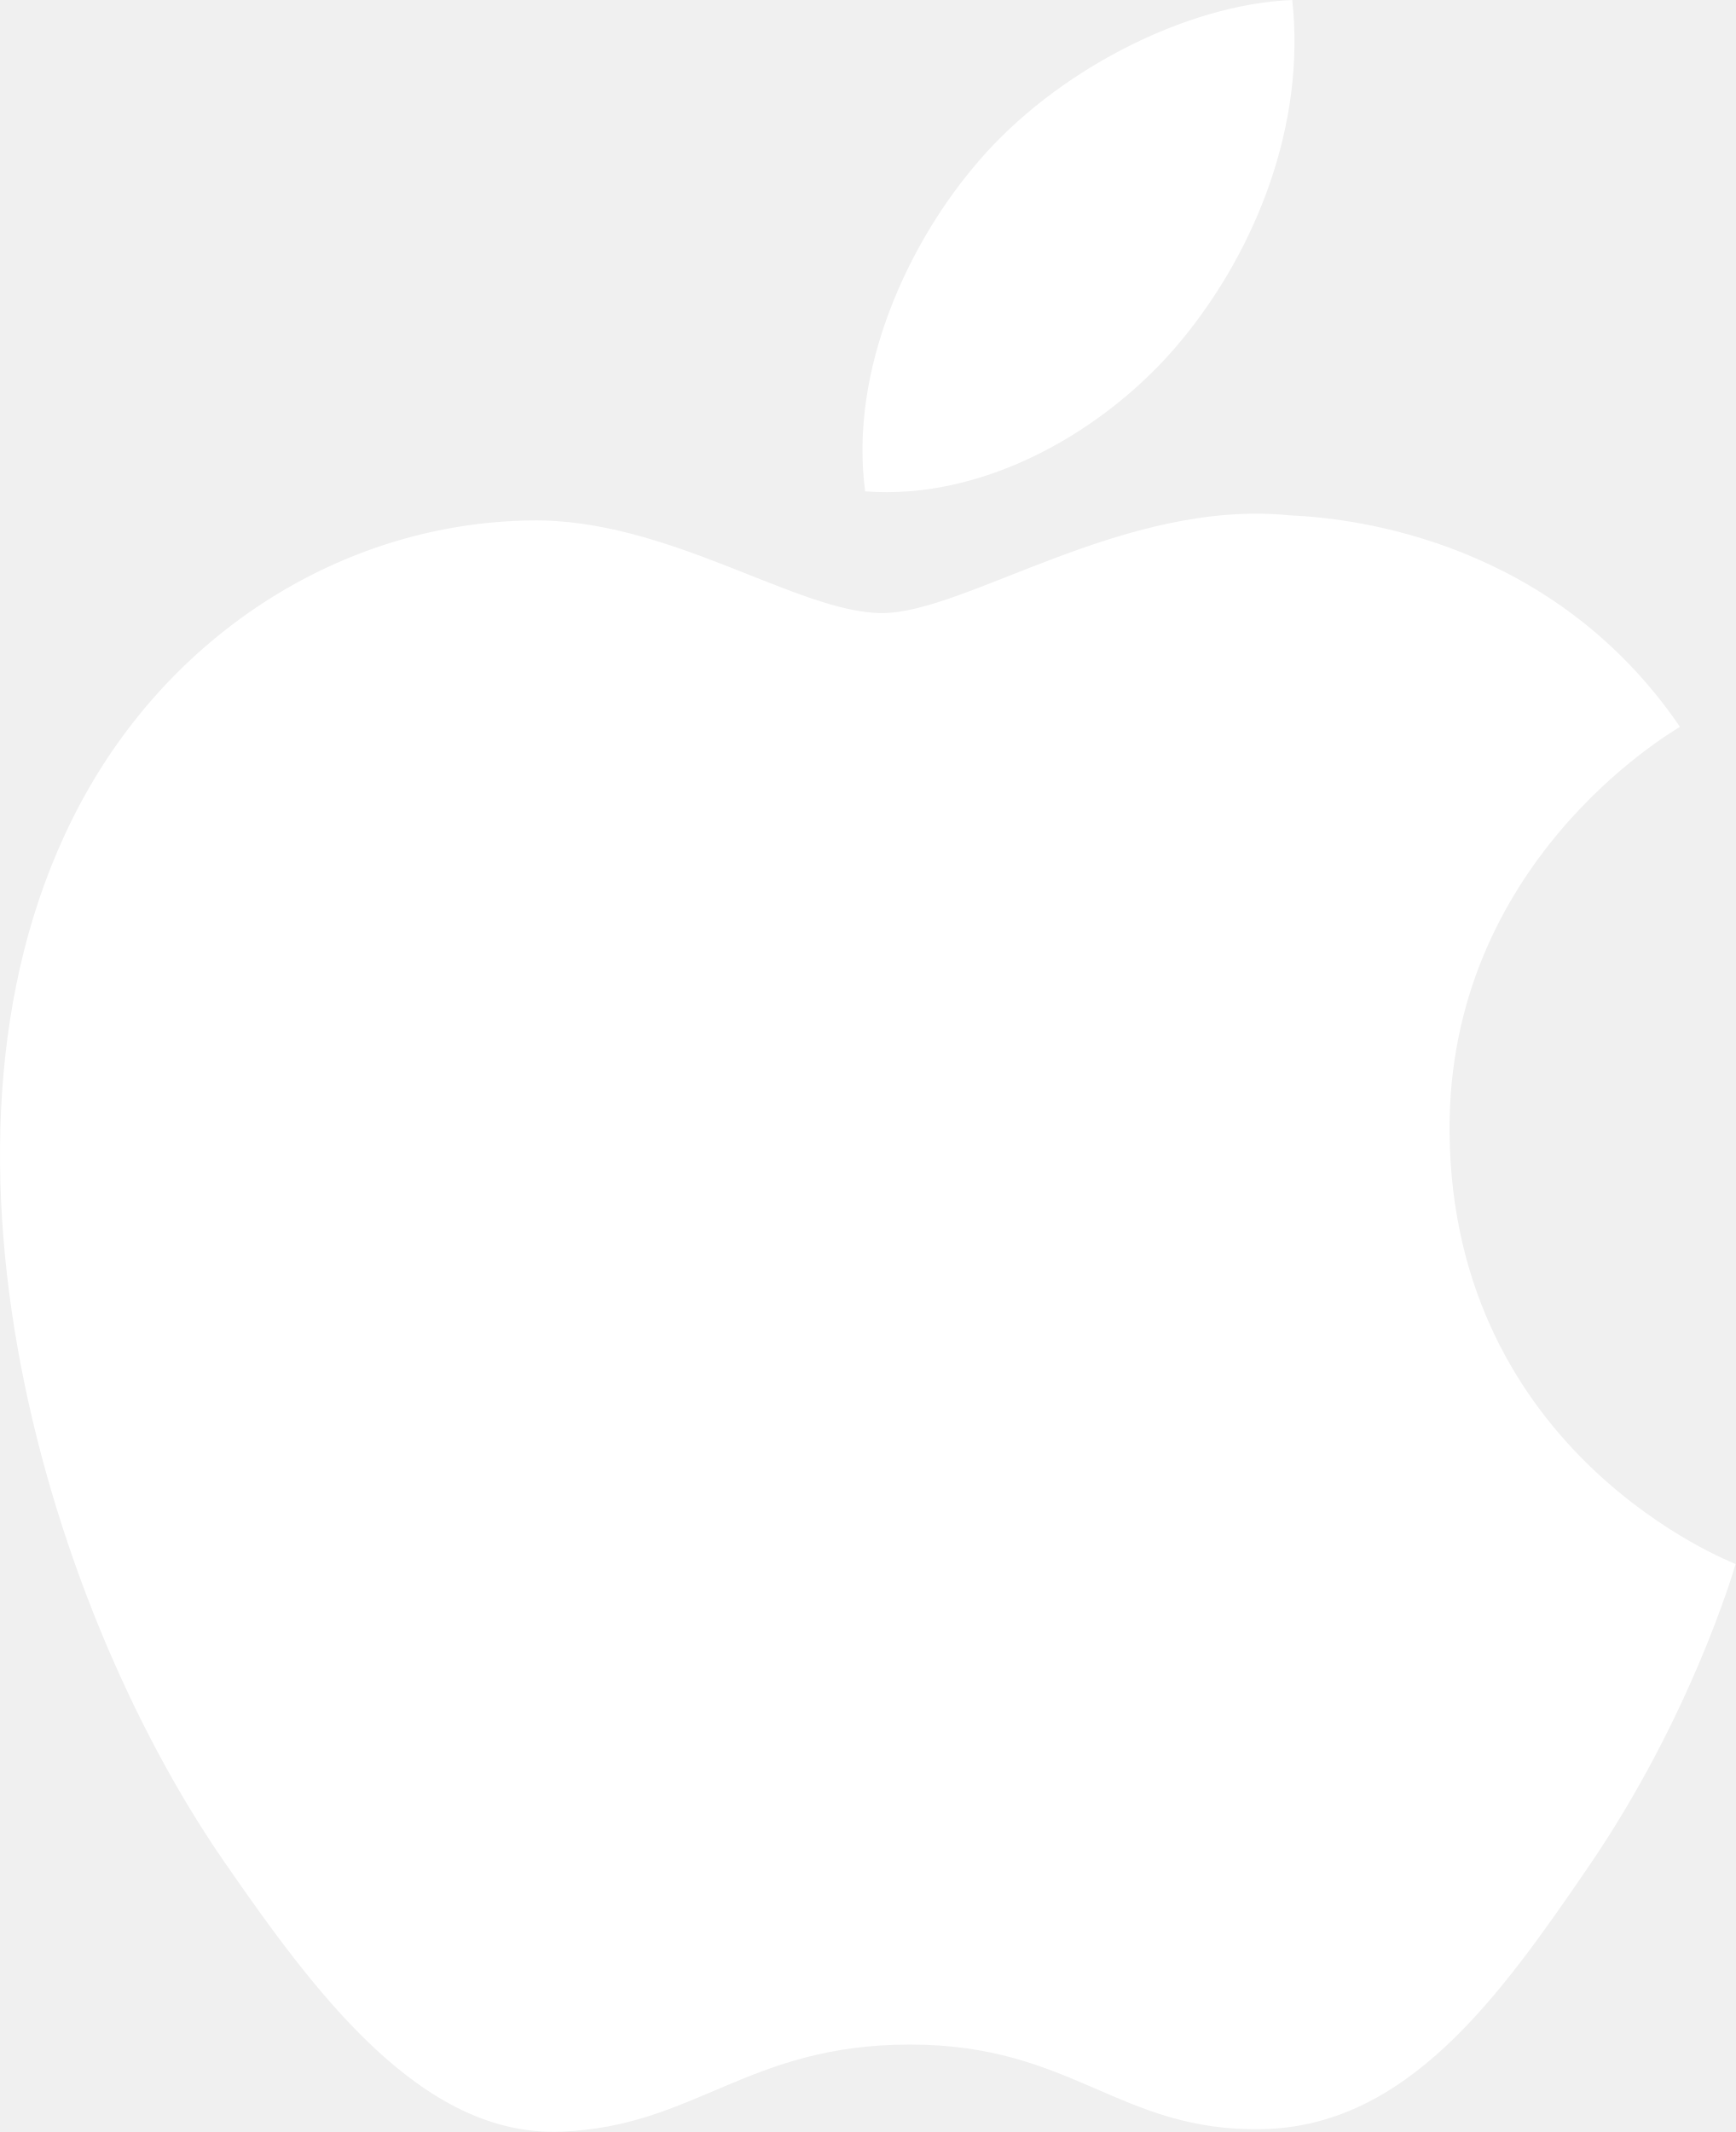
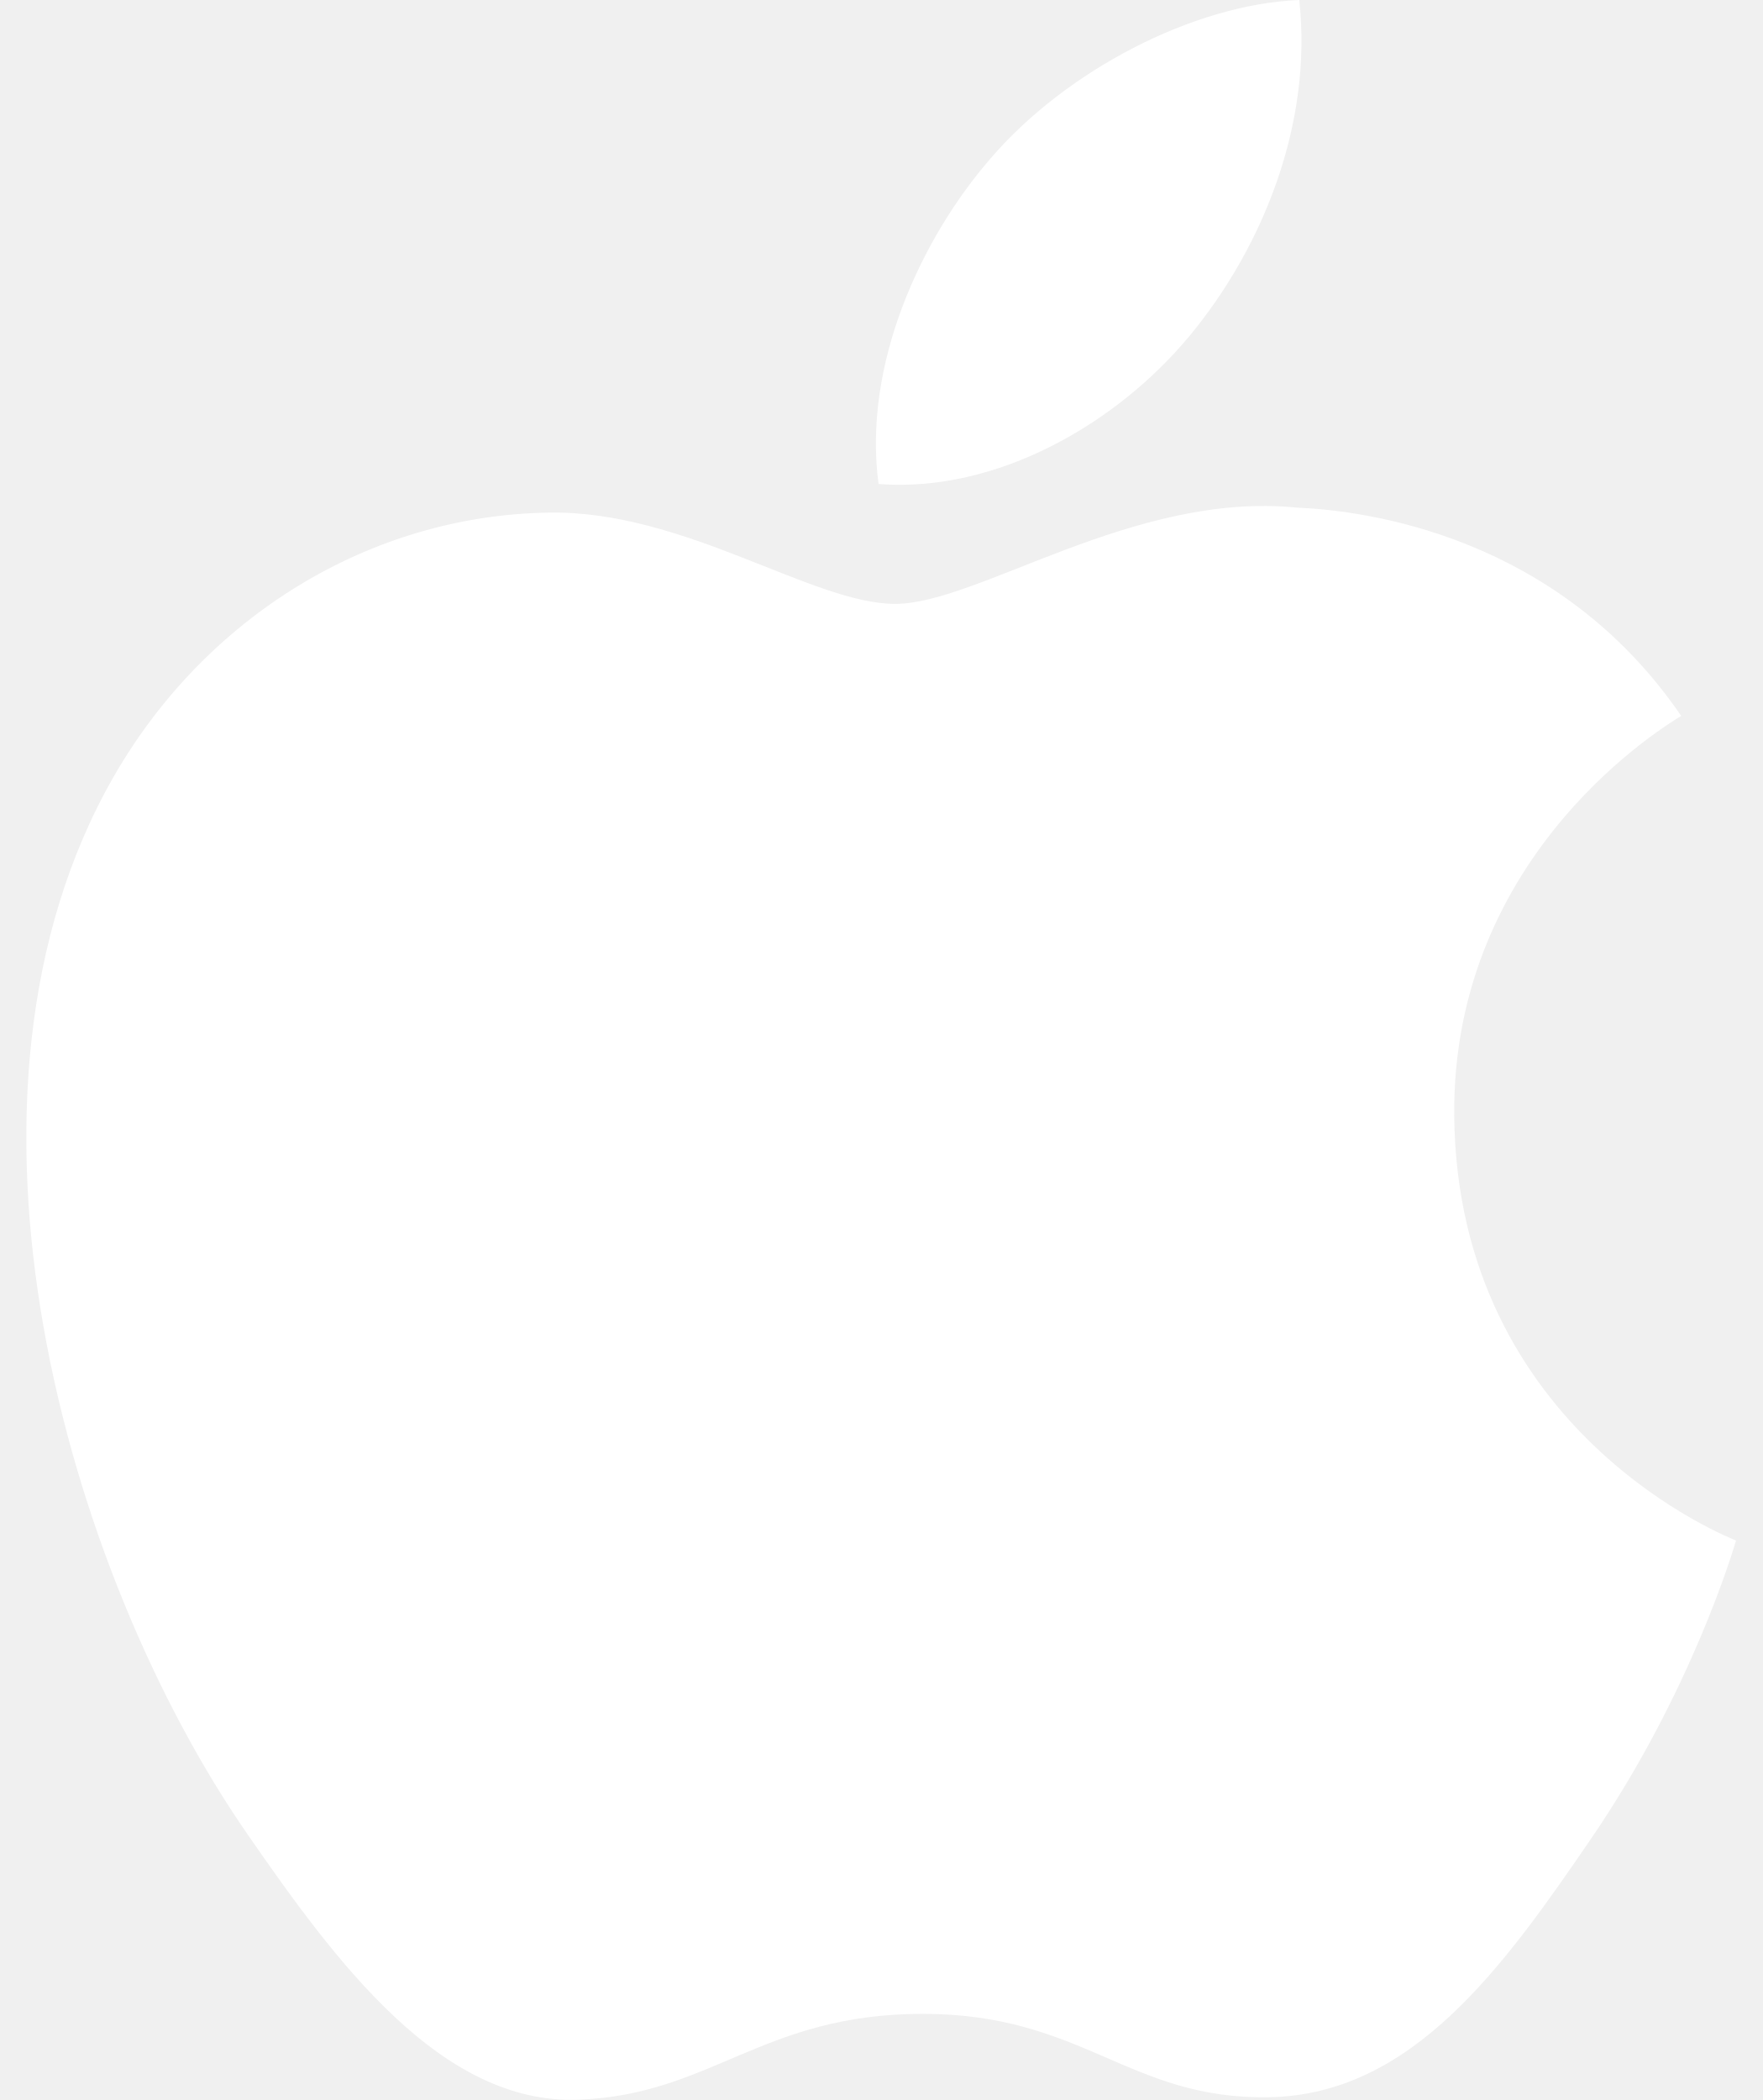
- <svg xmlns="http://www.w3.org/2000/svg" version="1.0" id="Layer_1" x="0px" y="0px" width="46.21px" height="56.753px" viewBox="0 0 46.21 56.753" enable-background="new 0 0 46.21 56.753" xml:space="preserve">
+ <svg xmlns="http://www.w3.org/2000/svg" version="1.0" id="Layer_1" x="0px" y="0px" width="47px" height="56px" viewBox="0 0 46.21 56.753" enable-background="new 0 0 46.21 56.753" xml:space="preserve">
  <path fill="#FFFFFF" d="M38.593,30.15c0.081,8.59,7.535,11.447,7.617,11.483c-0.062,0.202-1.19,4.073-3.927,8.072 c-2.365,3.457-4.82,6.901-8.688,6.973c-3.799,0.07-5.021-2.253-9.365-2.253c-4.344,0-5.702,2.182-9.298,2.32 c-3.733,0.142-6.576-3.739-8.961-7.184c-4.875-7.046-8.598-19.91-3.597-28.593c2.484-4.313,6.925-7.043,11.743-7.114 c3.666-0.069,7.126,2.466,9.366,2.466c2.241,0,6.444-3.049,10.865-2.601c1.85,0.077,7.044,0.747,10.38,5.629 C44.459,19.519,38.531,22.971,38.593,30.15 M31.453,9.062C33.435,6.662,34.769,3.323,34.405,0c-2.857,0.115-6.312,1.904-8.36,4.302 c-1.837,2.123-3.445,5.521-3.011,8.778C26.218,13.326,29.47,11.461,31.453,9.062" />
</svg>
